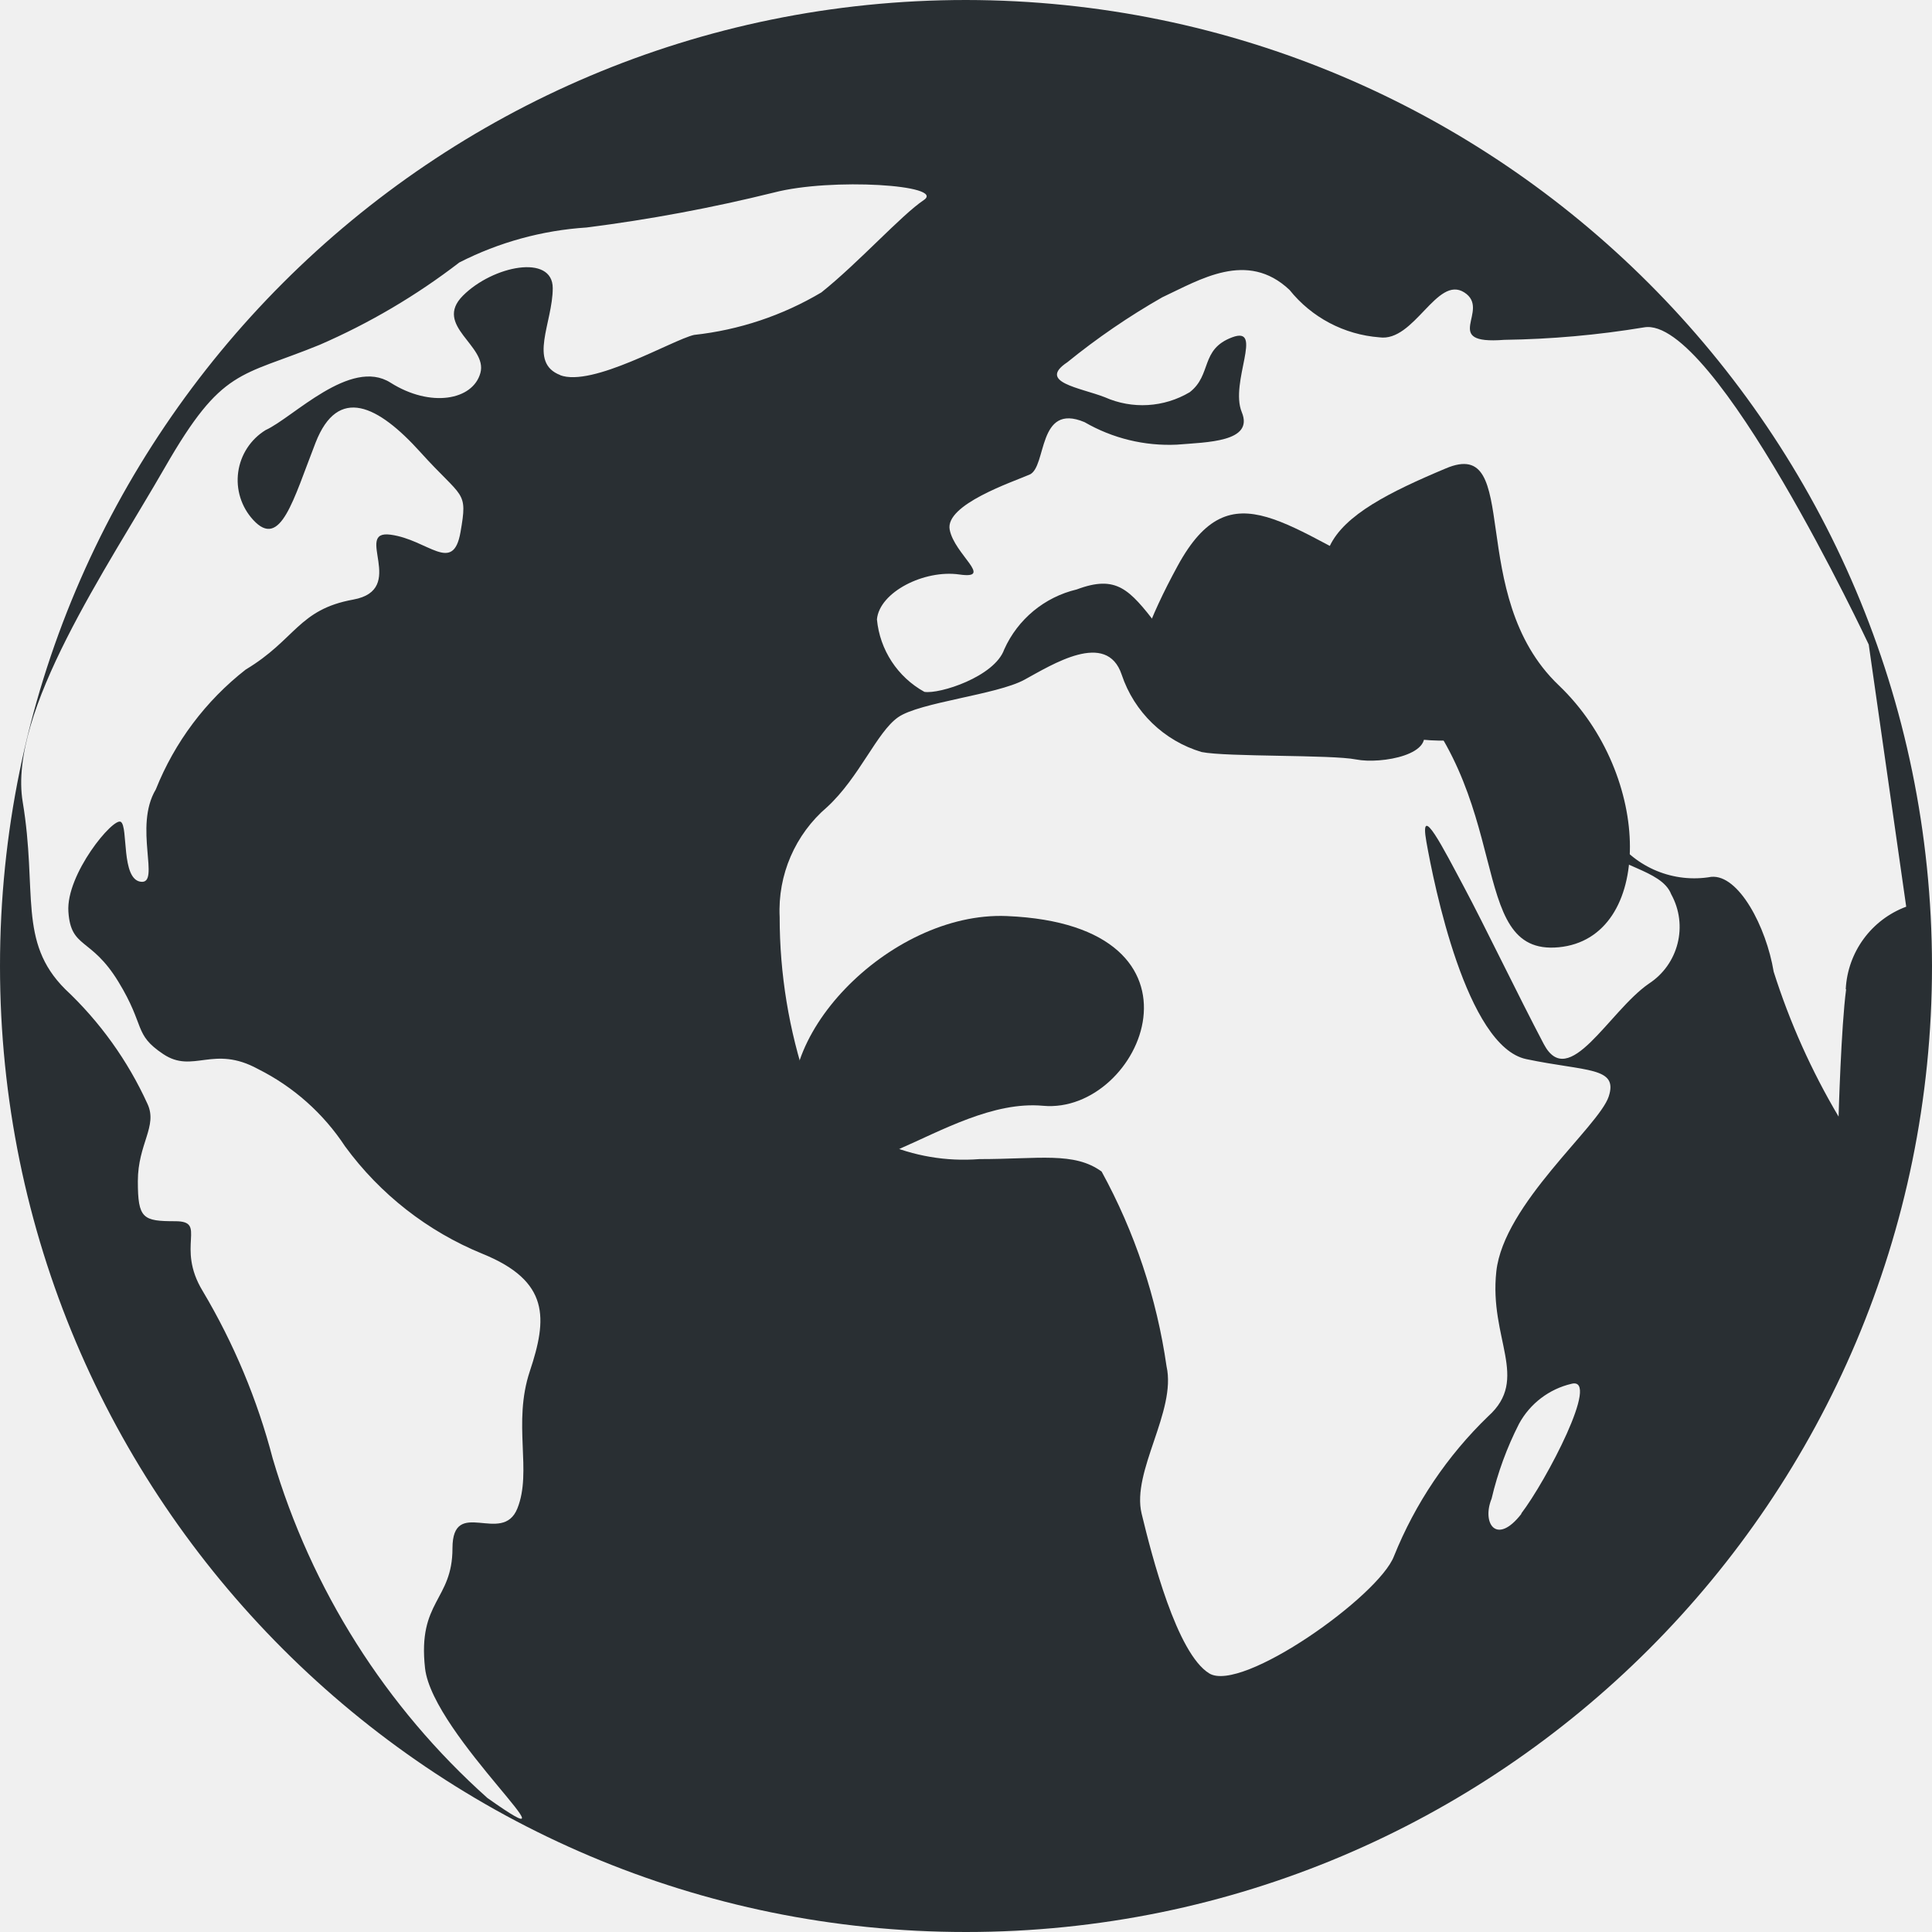
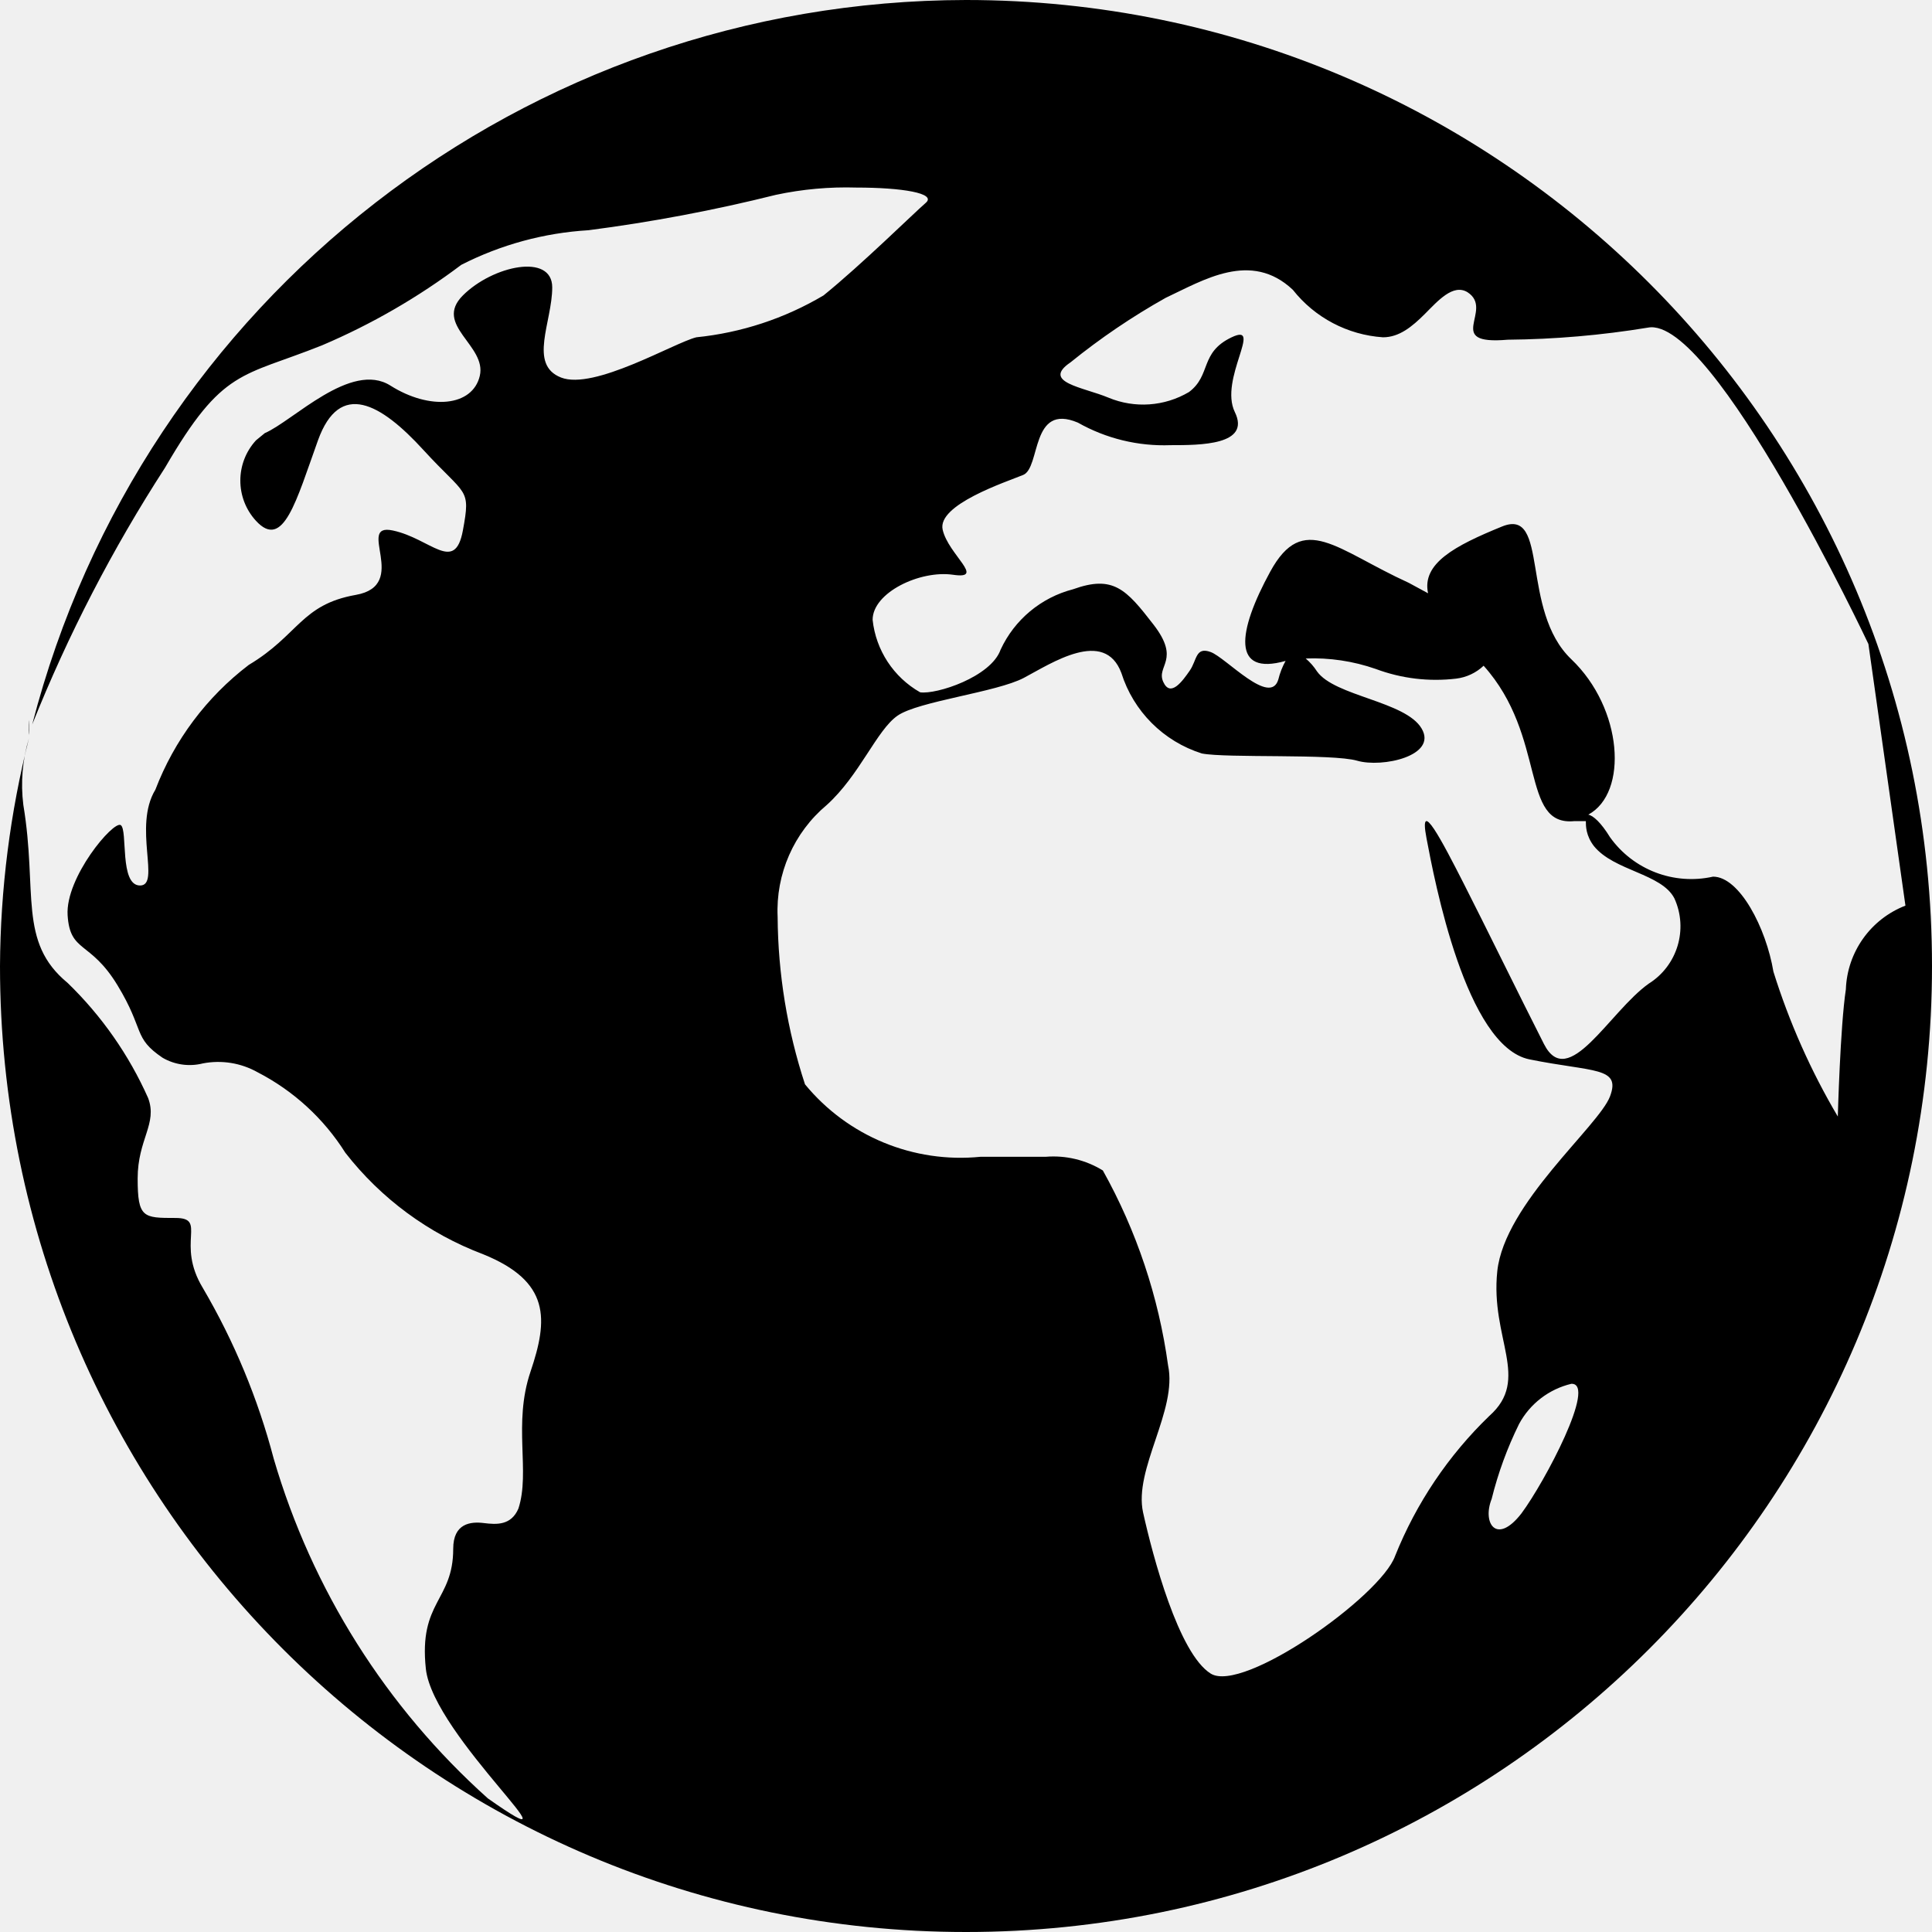
- <svg xmlns="http://www.w3.org/2000/svg" width="20" height="20" viewBox="0 0 20 20" fill="#ffffff">
-   <g id="Groupe_131" data-name="Groupe 131" transform="translate(0 0)">
-     <path id="Tracé_2562" data-name="Tracé 2562" d="M421.171,397.561c-1.215-.561-1.777-1.215-2.338-.187-.6,1.1-.654,1.777.28,1.5s1.777.467,2.806.281S422.386,398.123,421.171,397.561Z" transform="translate(-406.641 -391.518)" fill="#292f33" />
-     <path id="Tracé_2563" data-name="Tracé 2563" d="M383.318,436.489c-1.218-.051-2.525,1.309-2.15,2.244s1.5-.374,2.525-.28S385.563,436.582,383.318,436.489Z" transform="translate(-372.896 -427.006)" fill="#292f33" />
-     <path id="Tracé_2564" data-name="Tracé 2564" d="M434.624,398.042c-1.172.492-1.849.935-.55,2.151s.735,2.9,1.719,2.806.981-1.777,0-2.712S435.429,397.7,434.624,398.042Z" transform="translate(-419.657 -393.193)" fill="#292f33" />
-     <path id="Tracé_2565" data-name="Tracé 2565" d="M310.259,347.381a10,10,0,1,0,10,10A10.011,10.011,0,0,0,310.259,347.381Zm-4.2,3.883c-.336-.129-.078-.543-.078-.9s-.62-.233-.93.078.259.517.181.8-.517.362-.931.1-1.008.362-1.292.491a.608.608,0,0,0-.129.93c.284.31.414-.207.646-.8s.646-.388,1.086.1.491.388.414.827-.336.078-.724.026.181.569-.387.672-.595.414-1.112.724a2.971,2.971,0,0,0-.931,1.241c-.233.388.052.982-.155.956s-.129-.569-.207-.62-.569.543-.543.93.233.259.517.724.155.543.465.75.517-.1.982.155a2.319,2.319,0,0,1,.9.8,3.315,3.315,0,0,0,1.422,1.112c.7.284.672.672.491,1.215s.026,1.034-.129,1.421-.672-.129-.672.413-.362.543-.284,1.241,1.706,2.093.646,1.344a7.585,7.585,0,0,1-2.223-3.515,6.7,6.7,0,0,0-.724-1.732c-.284-.465.052-.724-.284-.724s-.388-.026-.388-.414.207-.569.1-.8a3.77,3.77,0,0,0-.853-1.189c-.491-.491-.284-1.008-.439-1.938s.879-2.43,1.473-3.464.775-.93,1.6-1.267a6.831,6.831,0,0,0,1.447-.853,3.376,3.376,0,0,1,1.318-.362,16.953,16.953,0,0,0,1.939-.362c.595-.155,1.784-.078,1.551.078s-.672.646-1.06.956a3.271,3.271,0,0,1-1.318.44C307.218,350.9,306.391,351.393,306.055,351.264Zm9.951,11.786c-.259.336-.414.1-.31-.155a3.435,3.435,0,0,1,.284-.775.835.835,0,0,1,.543-.414C316.833,361.628,316.264,362.714,316.006,363.05Zm3.36-5.428c-.052.388-.078,1.318-.078,1.318a7.22,7.22,0,0,1-.672-1.5c-.077-.465-.362-1.008-.646-.982a1.021,1.021,0,0,1-1.008-.414c-.258-.414-.413-.207-.207.051s.7.284.8.543a.7.7,0,0,1-.233.927c-.414.288-.827,1.115-1.086.624s-.62-1.241-.827-1.628-.465-.9-.388-.465.414,2.119,1.034,2.249.956.078.853.388-1.086,1.111-1.163,1.809.349,1.111-.084,1.5a4.181,4.181,0,0,0-.975,1.447c-.155.413-1.577,1.421-1.913,1.215s-.594-1.215-.7-1.654.362-1.06.258-1.525a5.957,5.957,0,0,0-.672-2.016c-.284-.207-.646-.129-1.266-.129a2.074,2.074,0,0,1-1.783-.775,5.418,5.418,0,0,1-.284-1.732,1.406,1.406,0,0,1,.491-1.137c.336-.31.514-.775.735-.93s1.022-.233,1.307-.388.853-.517,1.008-.052a1.247,1.247,0,0,0,.827.8c.259.052,1.344.026,1.6.077s.853-.052.672-.336-.9-.336-1.085-.594-.284-.181-.362.1-.543-.226-.7-.281-.362.591-.491.307.181-.233-.1-.594-.414-.517-.827-.362a1.1,1.1,0,0,0-.75.62c-.1.284-.672.466-.827.44a.96.96,0,0,1-.491-.75c.026-.284.491-.517.853-.465s-.052-.207-.1-.465.646-.491.827-.569.078-.75.569-.543a1.744,1.744,0,0,0,.956.233c.31-.026.8-.026.672-.336s.233-.9-.1-.775-.207.388-.439.568a.958.958,0,0,1-.879.052c-.258-.1-.7-.155-.388-.362a7.288,7.288,0,0,1,.982-.672c.388-.181.879-.491,1.318-.077a1.32,1.32,0,0,0,.93.491c.362.052.595-.646.879-.465s-.258.543.414.491a9.678,9.678,0,0,0,1.447-.129c.724-.129,2.326,3.283,2.326,3.283l.388,2.714A.964.964,0,0,0,319.366,357.622Z" transform="translate(-300.259 -347.381)" fill="#292f33" />
+ <svg xmlns="http://www.w3.org/2000/svg" viewBox="0 0 24 24" height="20">
+   <g id="Calque_2" data-name="Calque 2">
+     <g id="Calque_1-2" data-name="Calque 1">
+       <path d="M12,0A12,12,0,0,0,.4,9,18.51,18.51,0,0,1,2.05,5.81C2.77,4.57,3,4.69,4,4.29a8.22,8.22,0,0,0,1.73-1,4,4,0,0,1,1.58-.43,20.36,20.36,0,0,0,2.33-.44,4.19,4.19,0,0,1,1-.09c.56,0,1,.07.86.19s-.8.77-1.27,1.15a3.86,3.86,0,0,1-1.58.52c-.28.07-1.27.66-1.68.5S6.86,4,6.86,3.57s-.74-.27-1.11.1.3.62.21,1-.62.43-1.11.12-1.21.44-1.56.59l-.11.09a.74.74,0,0,0,0,1h0c.34.37.5-.25.77-1s.78-.46,1.31.12.59.46.49,1-.4.1-.87,0,.22.68-.46.8-.71.5-1.33.87A3.54,3.54,0,0,0,1.93,9.81C1.65,10.27,2,11,1.74,11s-.15-.69-.24-.75-.69.65-.66,1.12.28.31.62.87.19.65.56.9a.67.67,0,0,0,.5.07,1,1,0,0,1,.68.11,2.81,2.81,0,0,1,1.09,1A3.92,3.92,0,0,0,6,15.58c.84.34.81.81.59,1.46s0,1.24-.15,1.7c-.09.21-.27.2-.43.18s-.38,0-.38.32c0,.65-.43.65-.34,1.49s2.05,2.51.77,1.61a9.09,9.09,0,0,1-2.66-4.22A8.4,8.4,0,0,0,2.52,16c-.34-.56.06-.87-.34-.87s-.47,0-.47-.49.25-.68.13-1a4.59,4.59,0,0,0-1-1.43C.22,11.7.47,11.08.29,10a2,2,0,0,1,.07-.83A11.81,11.81,0,0,0,0,12,12,12,0,1,0,12,0Zm6.9,18.8h0c-.31.4-.49.12-.37-.18a4.61,4.61,0,0,1,.34-.93,1,1,0,0,1,.65-.5h0C19.84,17.18,19.19,18.41,18.9,18.8Zm1.58-6.58h0c-.49.35-1,1.34-1.3.75s-.74-1.49-1-2-.56-1.09-.46-.56S18.21,13,19,13.16s1.14.09,1,.46-1.31,1.33-1.4,2.17.42,1.34-.1,1.8a5,5,0,0,0-1.17,1.74c-.18.5-1.89,1.71-2.29,1.46s-.72-1.46-.84-2,.43-1.27.31-1.83a6.89,6.89,0,0,0-.81-2.42,1.17,1.17,0,0,0-.71-.17l-.81,0A2.5,2.5,0,0,1,10,13.47a6.82,6.82,0,0,1-.34-2.08A1.71,1.71,0,0,1,10.27,10c.41-.37.62-.93.88-1.11s1.23-.29,1.57-.47,1-.62,1.21-.06a1.53,1.53,0,0,0,1,1c.31.06,1.62,0,1.93.09s1-.06.8-.4-1.08-.4-1.3-.71a.73.73,0,0,0-.14-.16,2.36,2.36,0,0,1,.87.13,2.13,2.13,0,0,0,1,.12.6.6,0,0,0,.34-.16c.79.88.45,2,1.13,1.93l.14,0c0,.06,0,.18.1.31.25.31.84.34,1,.65A.84.84,0,0,1,20.48,12.22Zm2.45.07h0c-.07.46-.1,1.58-.1,1.58a8.55,8.55,0,0,1-.8-1.8c-.09-.54-.42-1.18-.75-1.18h0A1.24,1.24,0,0,1,20,10.4c-.11-.18-.21-.27-.27-.28.5-.27.43-1.32-.21-1.93s-.27-1.89-.86-1.65-1,.46-.92.83l-.24-.13c-.9-.41-1.31-.89-1.72-.14s-.48,1.3.19,1.11a.92.92,0,0,0-.09.23c-.1.34-.65-.27-.84-.34s-.17.1-.26.23-.24.34-.33.14.22-.27-.12-.71-.5-.62-1-.44a1.37,1.37,0,0,0-.9.75c-.12.34-.8.56-1,.53a1.18,1.18,0,0,1-.59-.9c0-.34.59-.62,1-.56s-.06-.25-.13-.56.78-.59,1-.68.09-.9.68-.65a2.17,2.17,0,0,0,1.15.28c.37,0,1,0,.8-.41S15.7,4,15.3,4.19s-.25.47-.53.68a1.12,1.12,0,0,1-1,.07c-.31-.13-.84-.19-.47-.44a8.44,8.44,0,0,1,1.18-.8c.47-.22,1.06-.59,1.58-.1a1.56,1.56,0,0,0,1.12.59c.2,0,.36-.13.52-.29s.35-.38.53-.27c.34.22-.31.66.5.59a11.36,11.36,0,0,0,1.74-.15C21.28,3.91,23.21,8,23.21,8l.46,3.25A1.16,1.16,0,0,0,22.93,12.29Z" />
+       <path d="M.36,9.13c0-.05,0-.11,0-.17S.37,9.08.36,9.13Z" />
+     </g>
  </g>
</svg>
